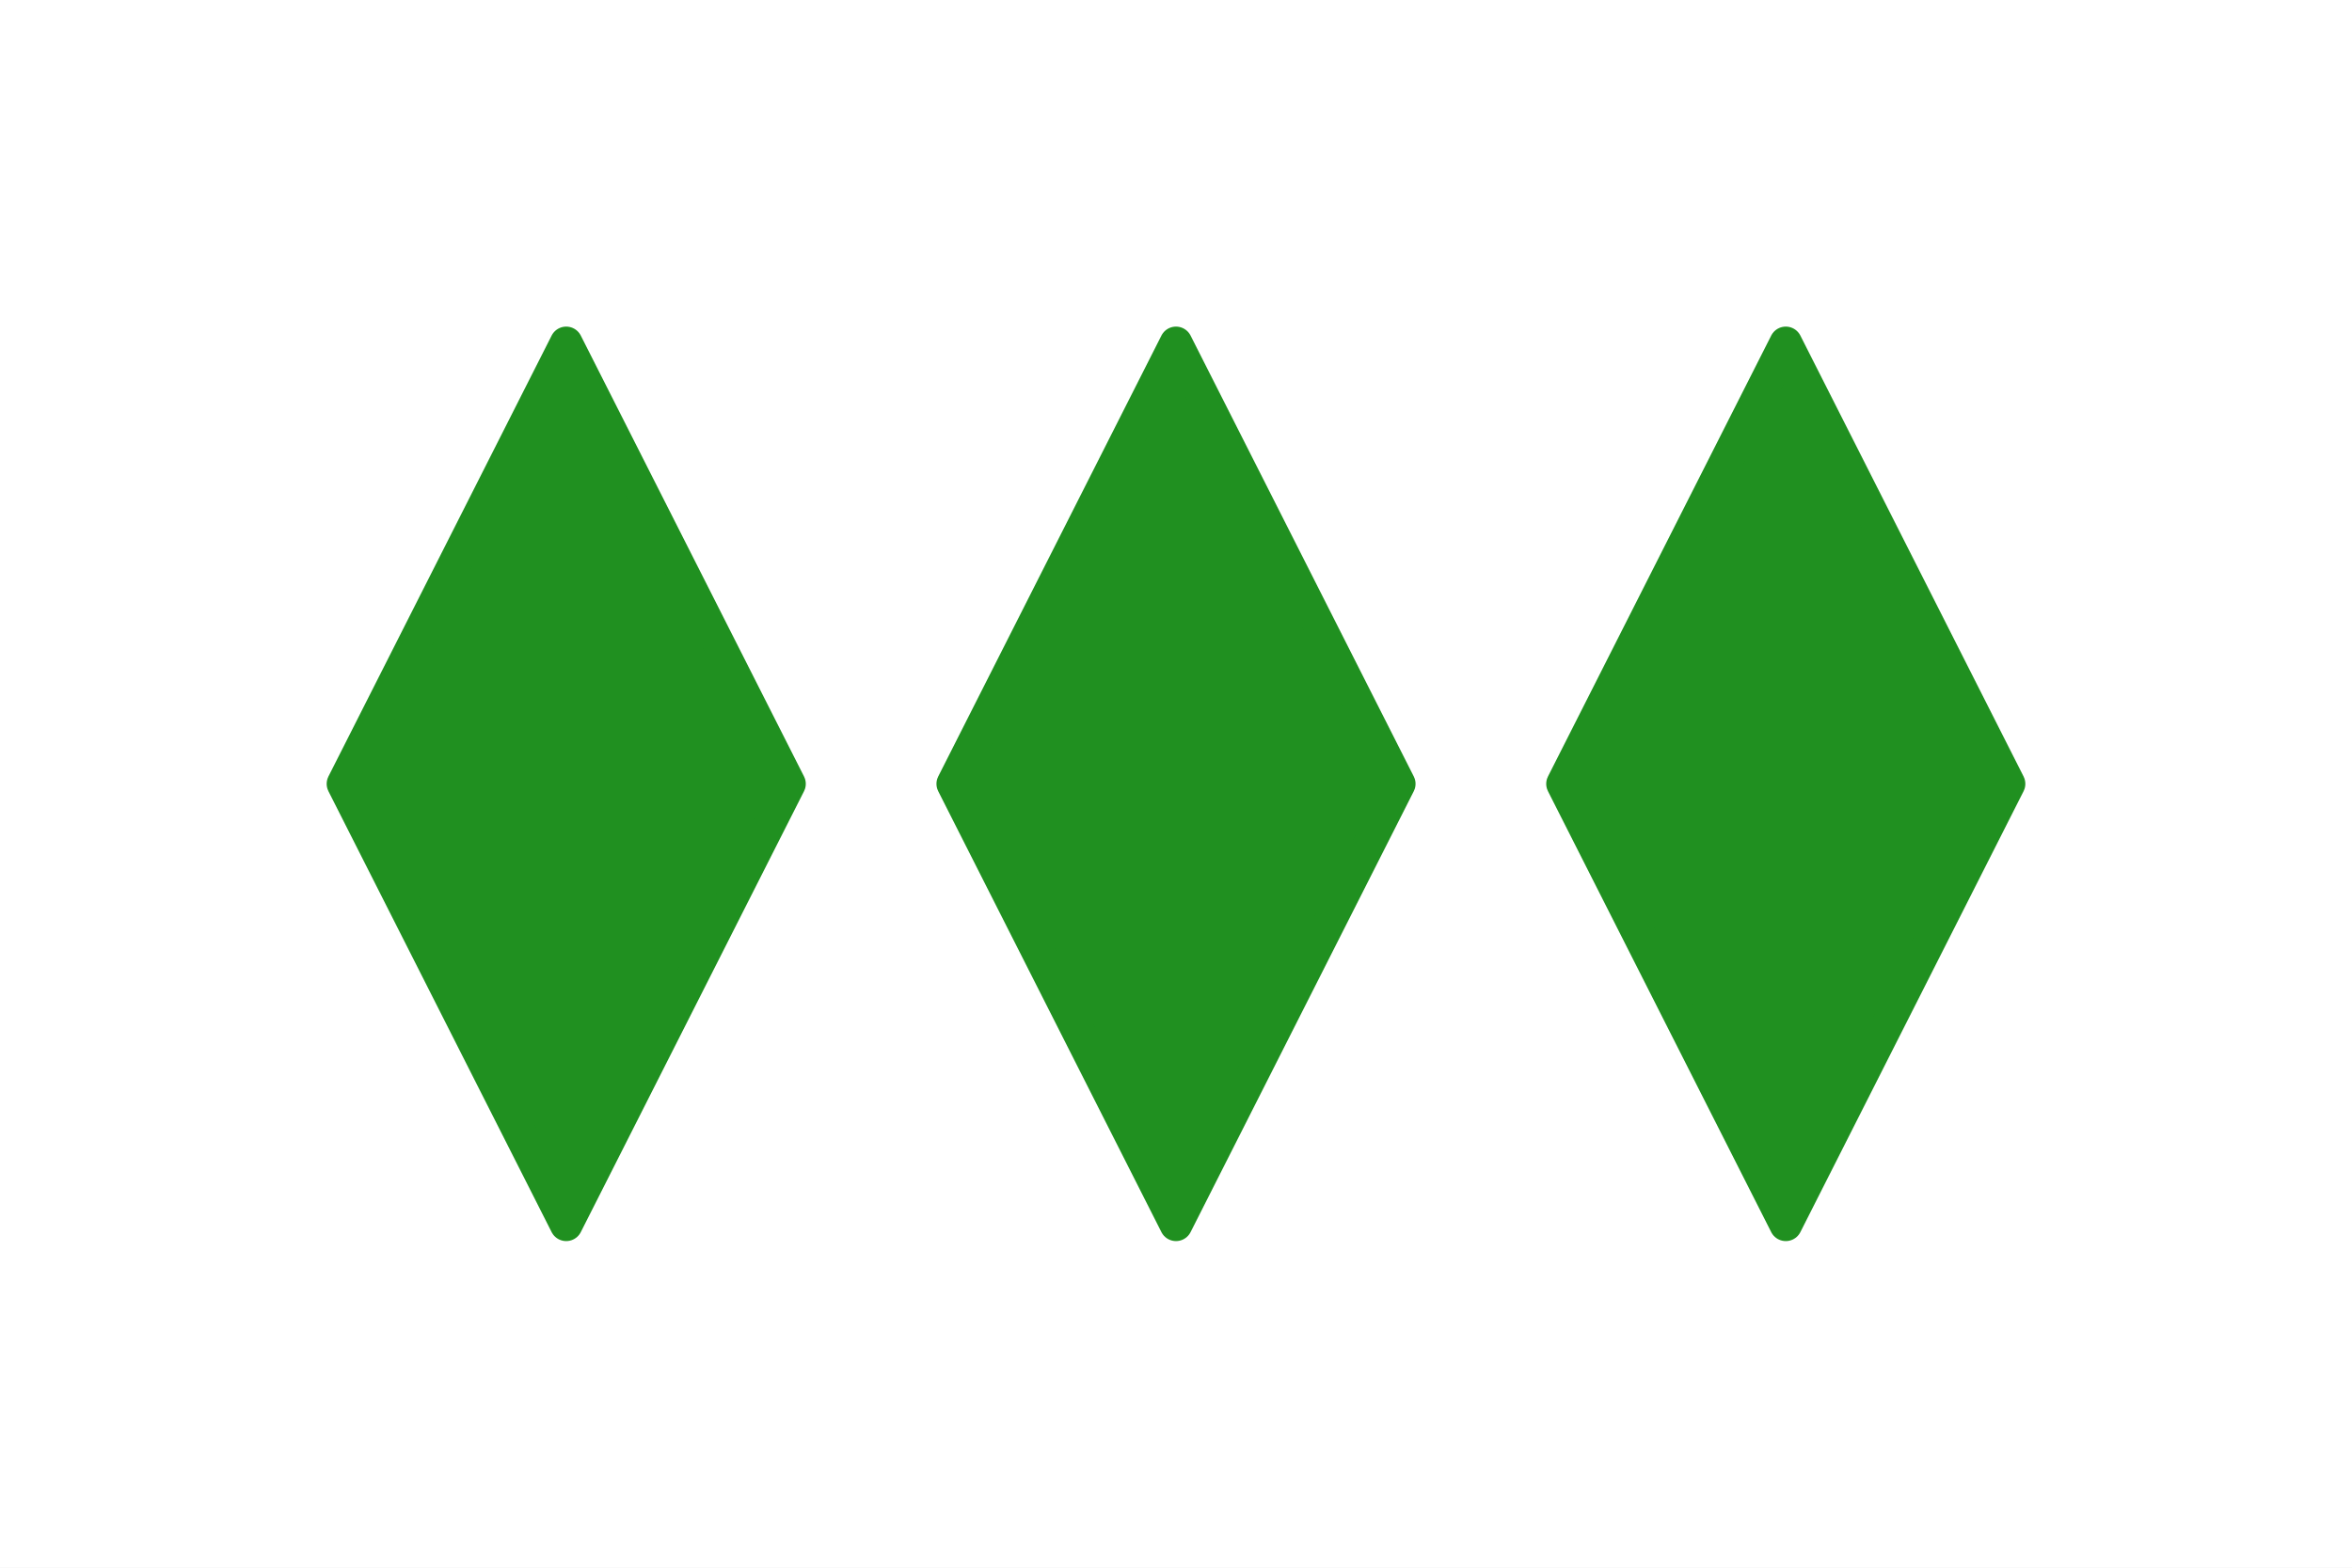
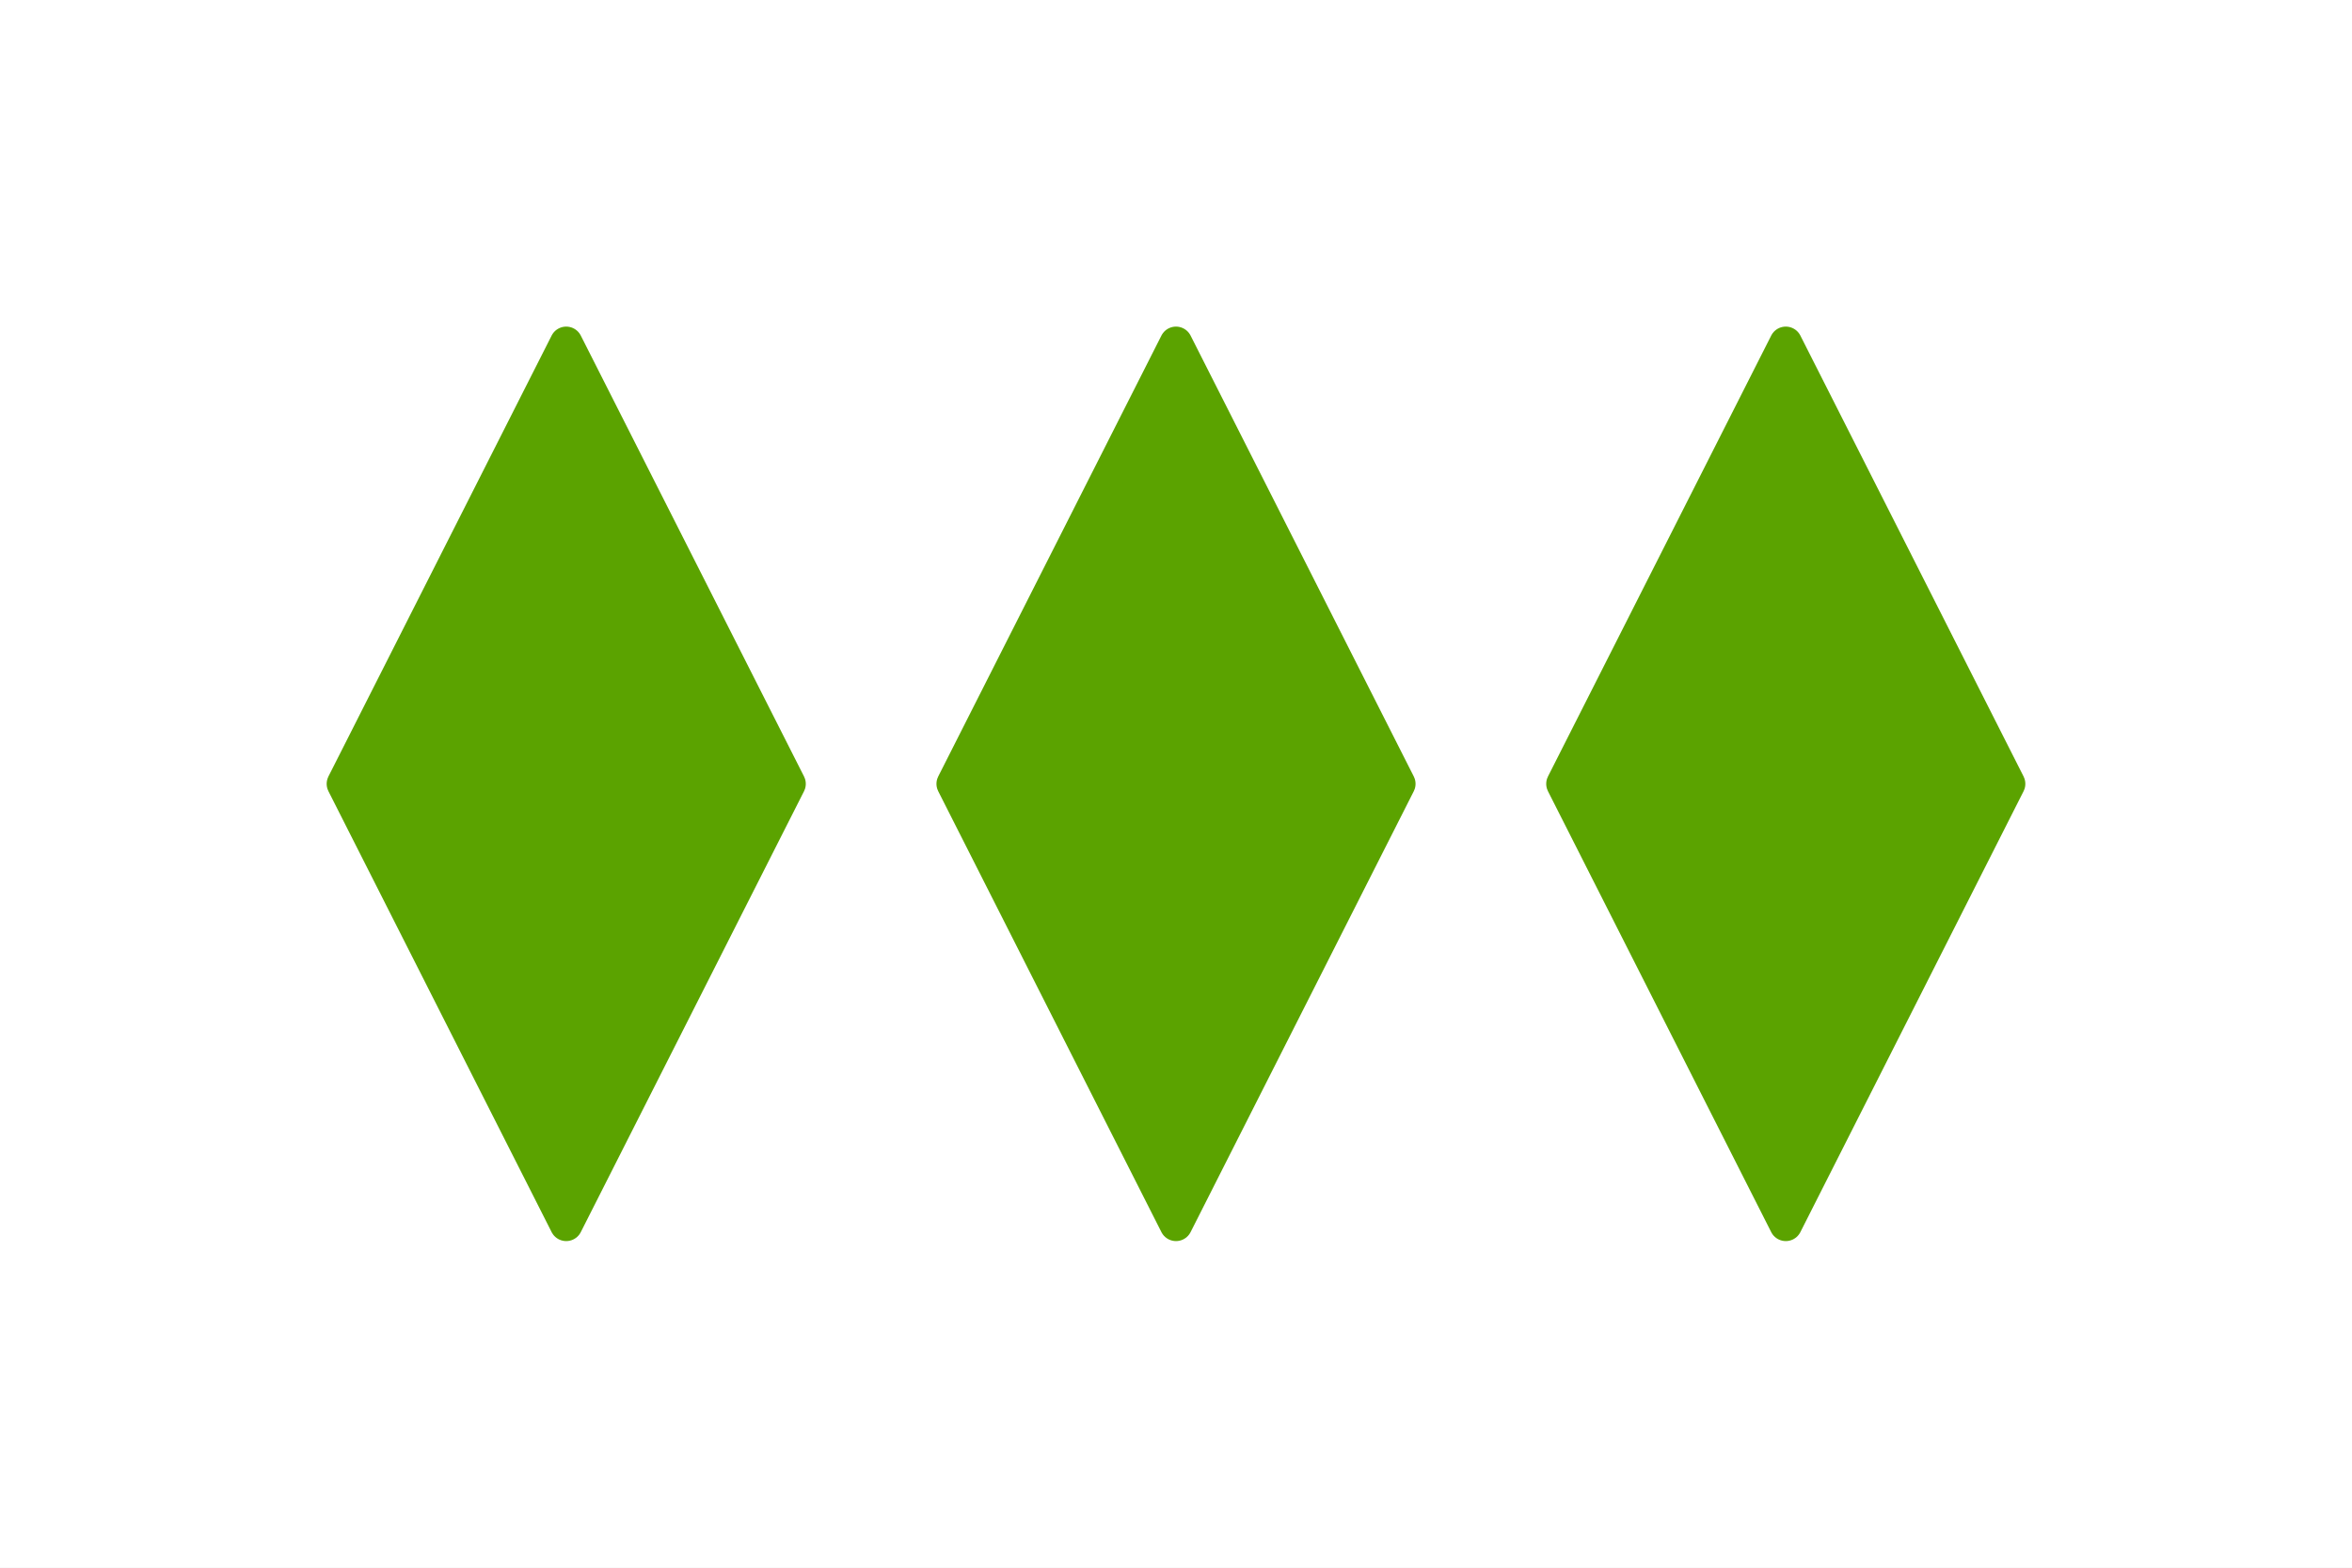
<svg xmlns="http://www.w3.org/2000/svg" width="72" height="48" viewBox="0 0 72 48" fill="none">
  <rect width="72" height="48" fill="white" />
-   <path d="M10.5 24L17.333 10.5L24.167 24L17.333 37.5L10.5 24Z" fill="#209020" stroke="#209020" stroke-linejoin="round" />
-   <path d="M29.167 24L36 10.5L42.833 24L36 37.5L29.167 24Z" fill="#209020" stroke="#209020" stroke-linejoin="round" />
-   <path d="M47.833 24L54.667 10.5L61.5 24L54.667 37.5L47.833 24Z" fill="#209020" stroke="#209020" stroke-linejoin="round" />
+   <path d="M10.5 24L17.333 10.5L24.167 24L17.333 37.5L10.5 24Z" fill="#5BA300" stroke="#5BA300" stroke-linejoin="round" />
+   <path d="M29.167 24L36 10.5L42.833 24L36 37.5L29.167 24Z" fill="#5BA300" stroke="#5BA300" stroke-linejoin="round" />
+   <path d="M47.833 24L54.667 10.5L61.5 24L54.667 37.5L47.833 24Z" fill="#5BA300" stroke="#5BA300" stroke-linejoin="round" />
</svg>
